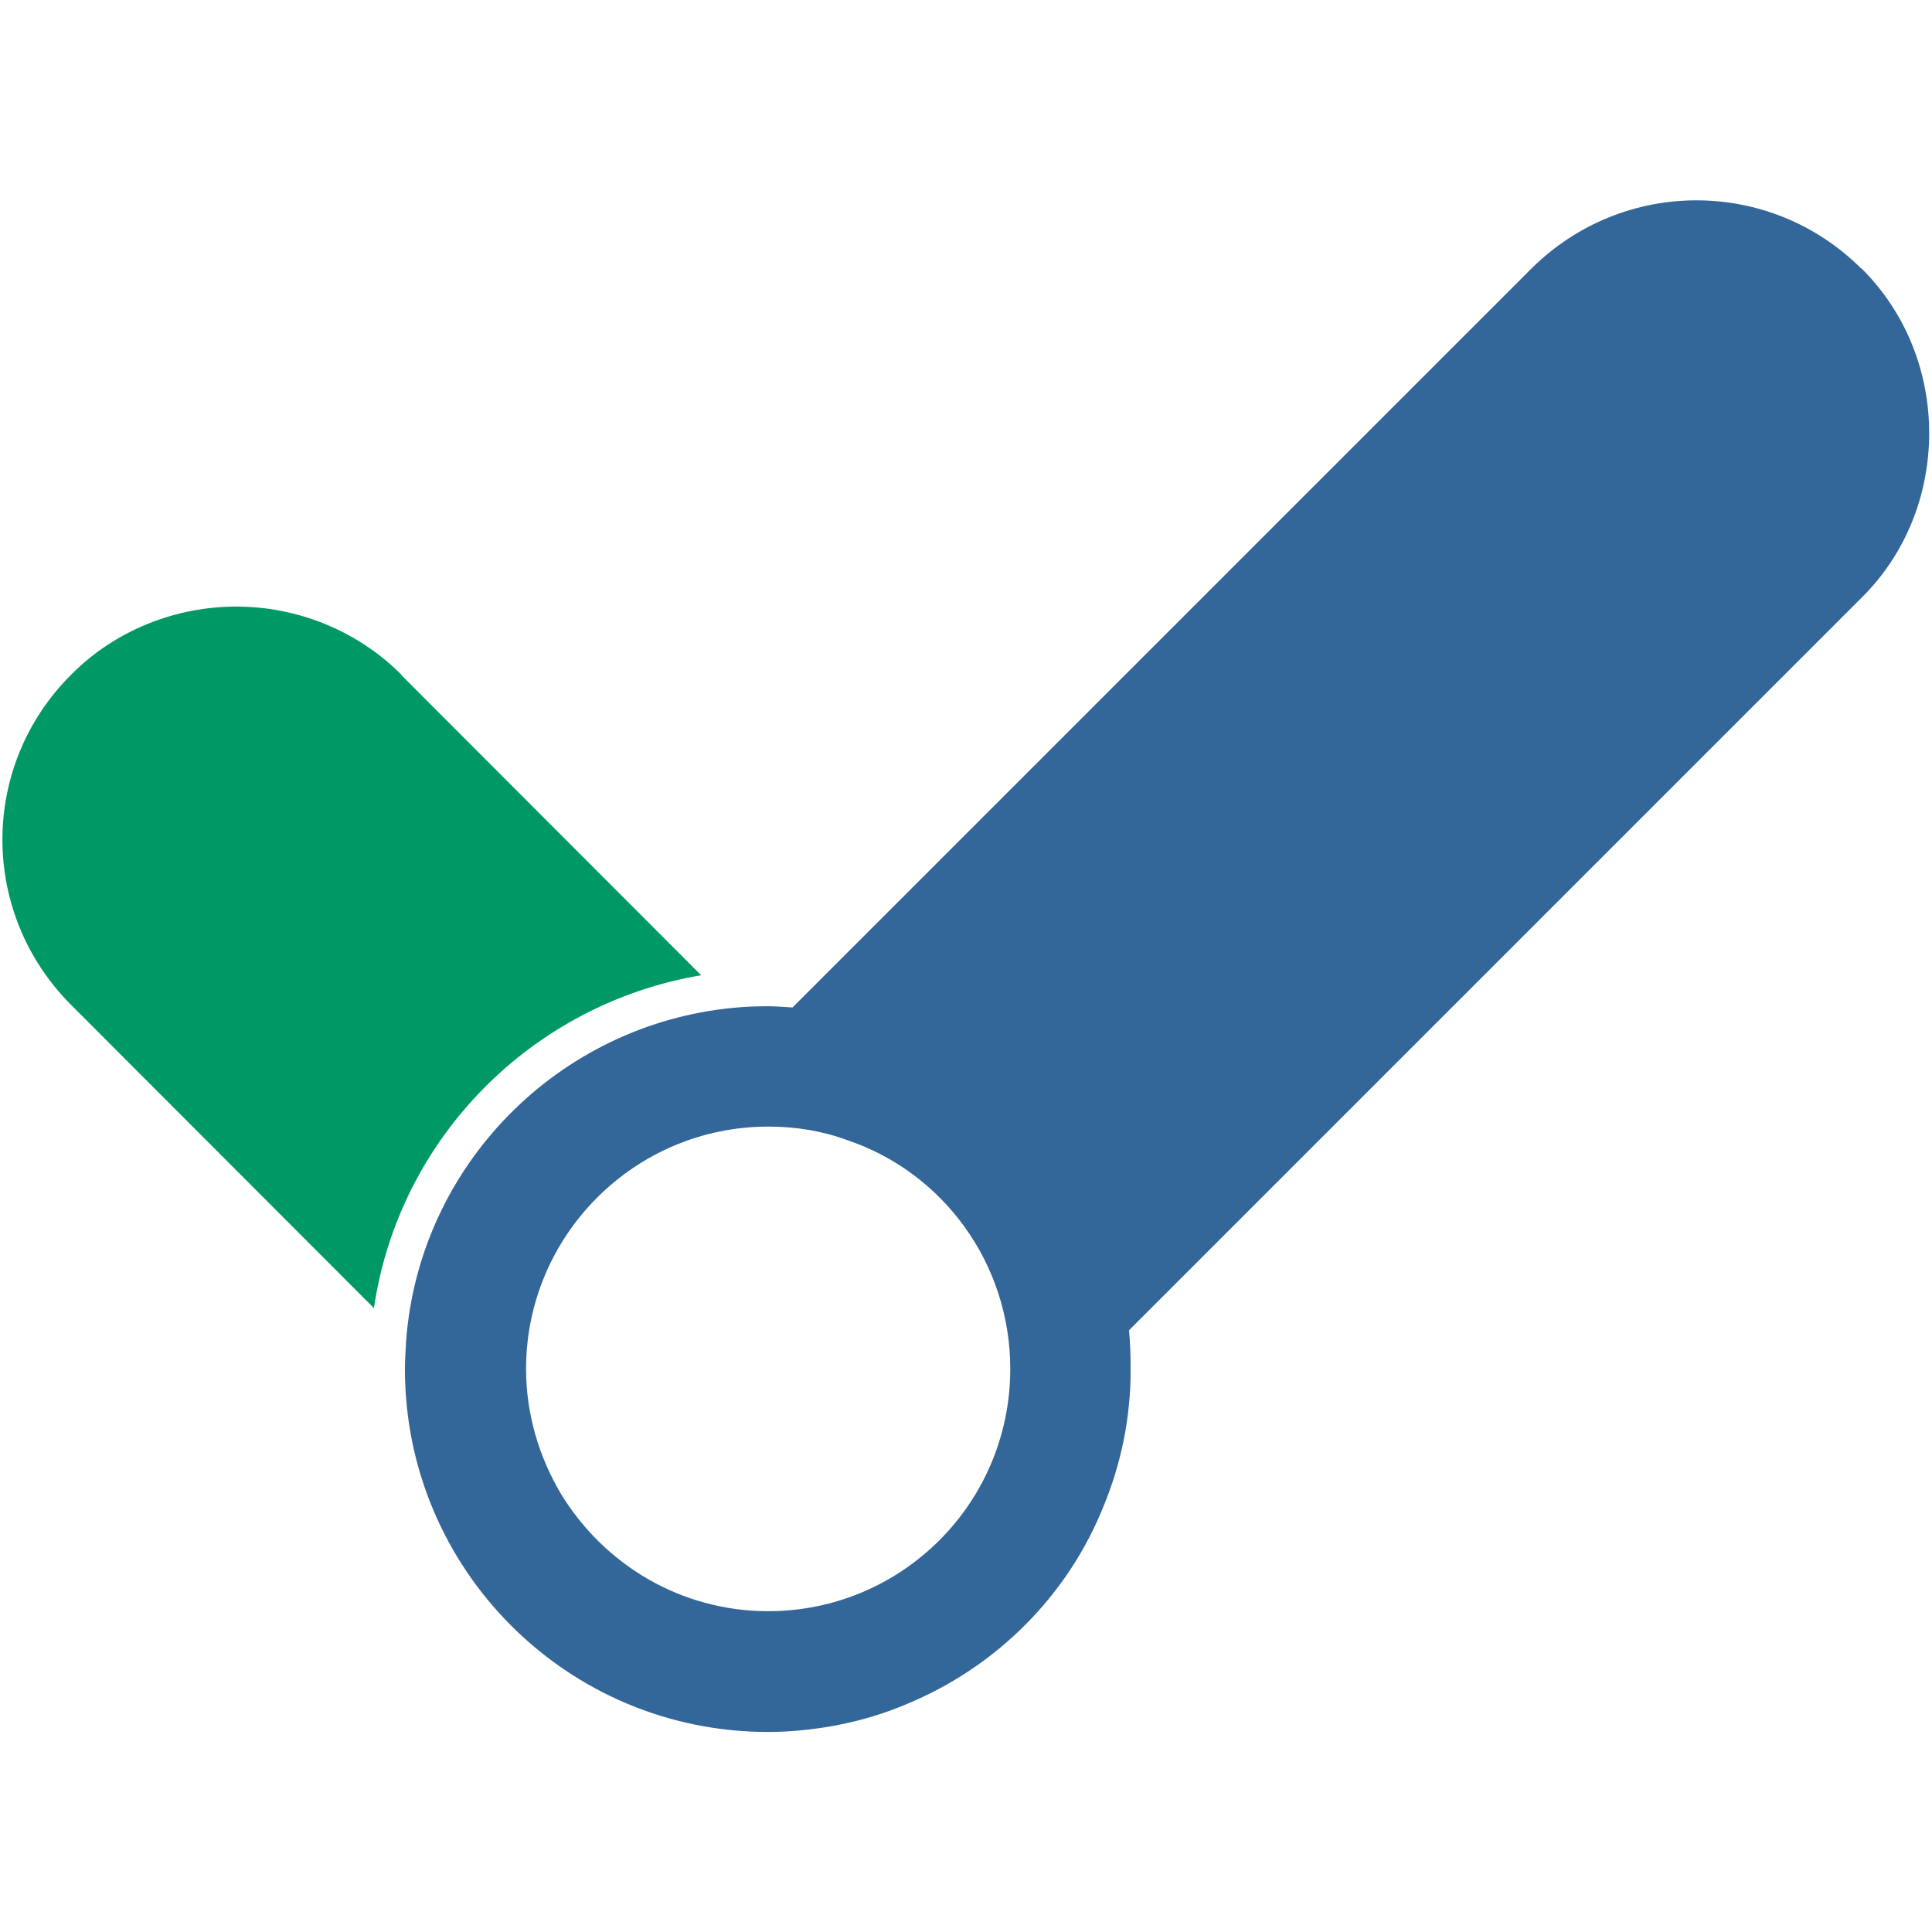
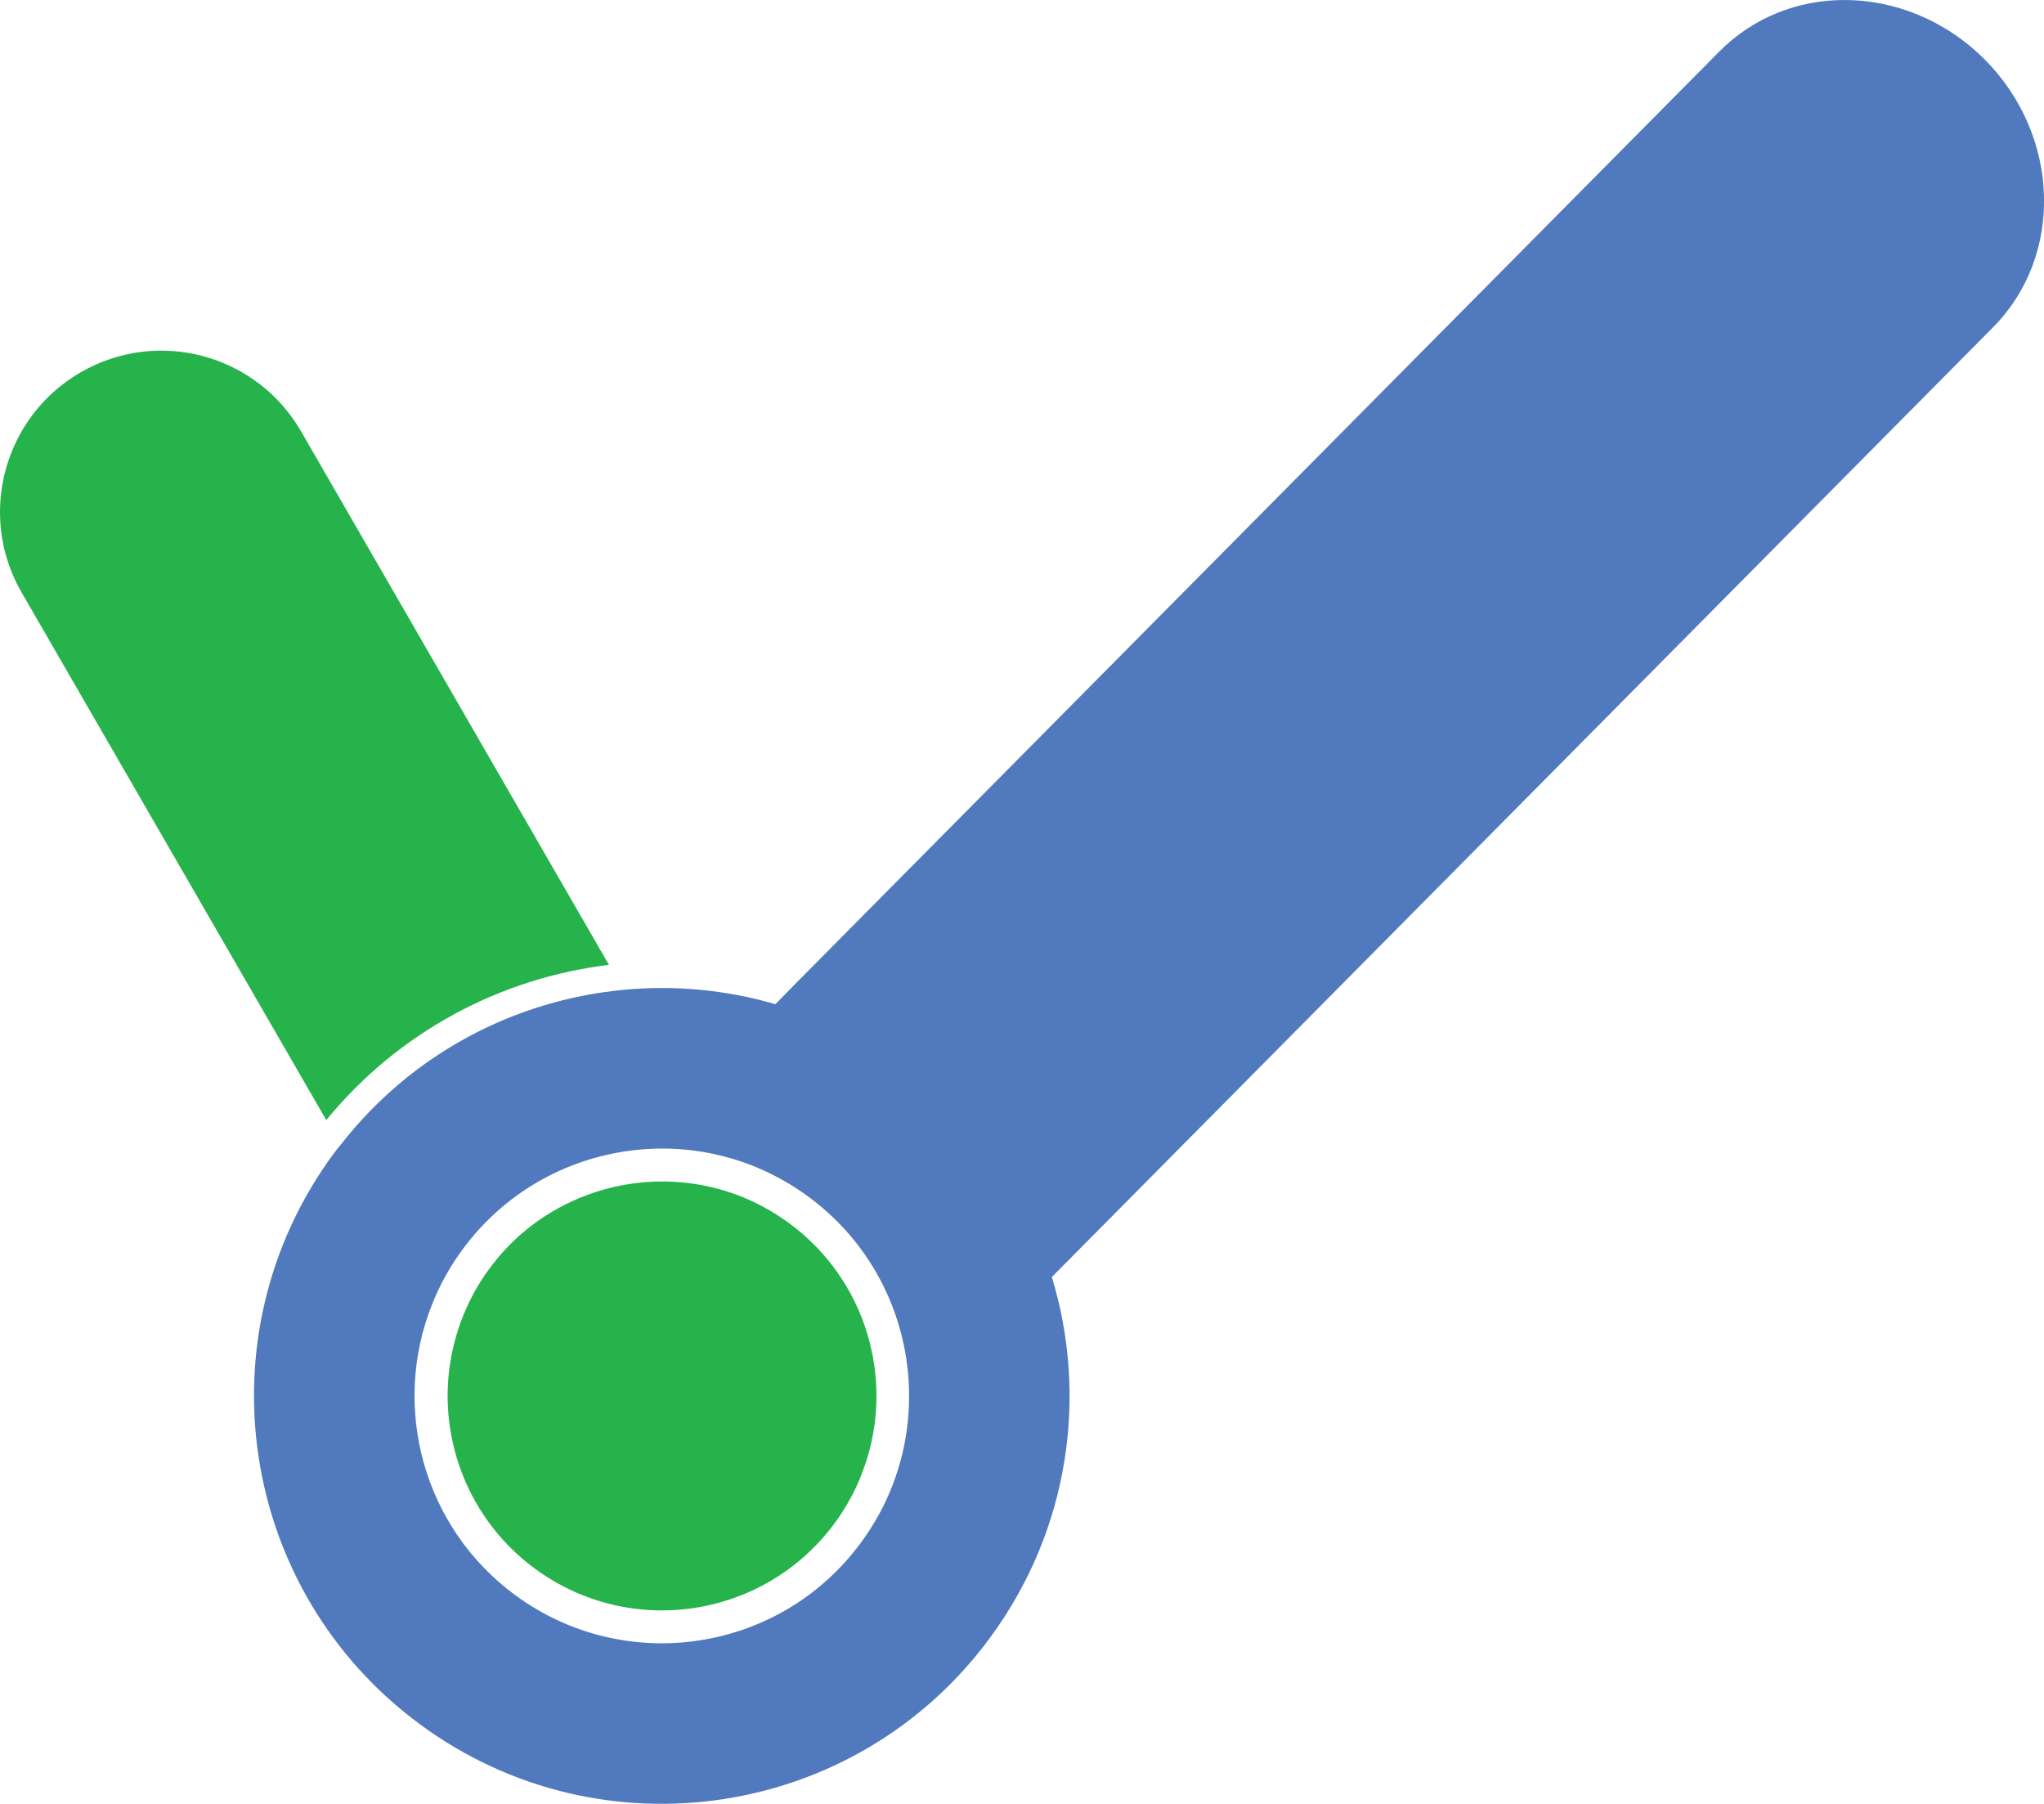
- <svg xmlns="http://www.w3.org/2000/svg" id="Layer_1" version="1.1" viewBox="0 0 48 48">
+ <svg xmlns="http://www.w3.org/2000/svg" id="Layer_2" data-name="Layer 2" viewBox="0 0 105.5 93.08">
  <defs>
    <style>
-       .st0 {
-         fill: #096;
+       .cls-1 {
+         fill: #26b34b;
      }

-       .st1 {
-         fill: #369;
+       .cls-2 {
+         fill: #507abd;
      }
    </style>
  </defs>
-   <path class="st1" d="M46.25,6.68c-2.27-2.27-5.93-2.27-8.21,0l-17.51,17.51-.84.84c-.2-.01-.41-.03-.61-.03-.3,0-.58.01-.87.04-4.34.42-7.79,3.91-8.12,8.27-.01.23-.03.46-.03.7,0,4.99,4.04,9.02,9.02,9.02.24,0,.47-.01.7-.03.97-.08,1.89-.3,2.74-.66,2.23-.92,4.02-2.7,4.91-4.95.32-.78.54-1.64.62-2.51.03-.28.04-.57.04-.87,0-.32-.01-.65-.04-.96l.8-.8,17.39-17.39c1.14-1.12,1.69-2.62,1.69-4.1s-.55-2.97-1.69-4.1ZM19.09,40.03c-2.18,0-4.08-1.16-5.15-2.91-.54-.91-.87-1.97-.87-3.11,0-3.31,2.69-6.02,6.02-6.02.69,0,1.35.11,1.97.34,2.37.8,4.04,3.06,4.04,5.68,0,3.33-2.69,6.02-6.02,6.02Z" />
-   <path class="st0" d="M9.97,16.76c-1.12-1.12-2.62-1.69-4.1-1.69s-2.99.57-4.1,1.69c-2.28,2.27-2.28,5.93,0,8.21l7.52,7.53c.62-4.22,3.92-7.56,8.13-8.27l-7.45-7.46Z" />
+   <g id="Layer_1-2" data-name="Layer 1">
+     <g>
+       <path class="cls-1" d="M31.43,49.79c-5.54.67-10.82,3.41-14.59,8.01L1.12,30.58c-.76-1.31-1.12-2.74-1.12-4.15,0-2.88,1.5-5.68,4.17-7.22,3.98-2.3,9.07-.93,11.37,3.05l15.89,27.53Z" />
+       <path class="cls-2" d="M102.45,3.08c-2.03-2.04-4.67-3.08-7.25-3.08-2.37,0-4.69.88-6.45,2.65l-47.64,48.06-1.09,1.11c-2.57-.75-5.24-.99-7.85-.74-5.57.53-10.91,3.27-14.59,8-.14.16-.26.32-.38.48-6.88,9.37-4.88,22.54,4.49,29.43,9.36,6.89,22.54,4.88,29.42-4.49,4.09-5.56,5.05-12.47,3.18-18.6l1.08-1.09,47.5-47.92c3.67-3.7,3.48-9.88-.42-13.81ZM46.85,73.41c-.23,2.17-1.02,4.31-2.41,6.19-4.17,5.68-12.16,6.89-17.84,2.72-4.79-3.52-6.41-9.76-4.29-15.03.39-.98.91-1.93,1.57-2.82,2.15-2.92,5.31-4.66,8.64-5.09,1.52-.2,3.07-.13,4.58.23,1.62.38,3.19,1.09,4.62,2.14,3.8,2.79,5.6,7.29,5.13,11.66Z" />
+       <path class="cls-1" d="M44.62,75.65s0,.01,0,.01c-.34,1.03-.86,2.01-1.53,2.93-3.63,4.93-10.55,5.98-15.48,2.36-3.75-2.76-5.26-7.45-4.15-11.7.34-1.32.93-2.6,1.79-3.77,1.31-1.79,3.06-3.06,4.99-3.79,2.58-.98,5.5-.98,8.13.1.82.34,1.61.78,2.36,1.33,4,2.94,5.45,8.07,3.9,12.53Z" />
+     </g>
+   </g>
</svg>
